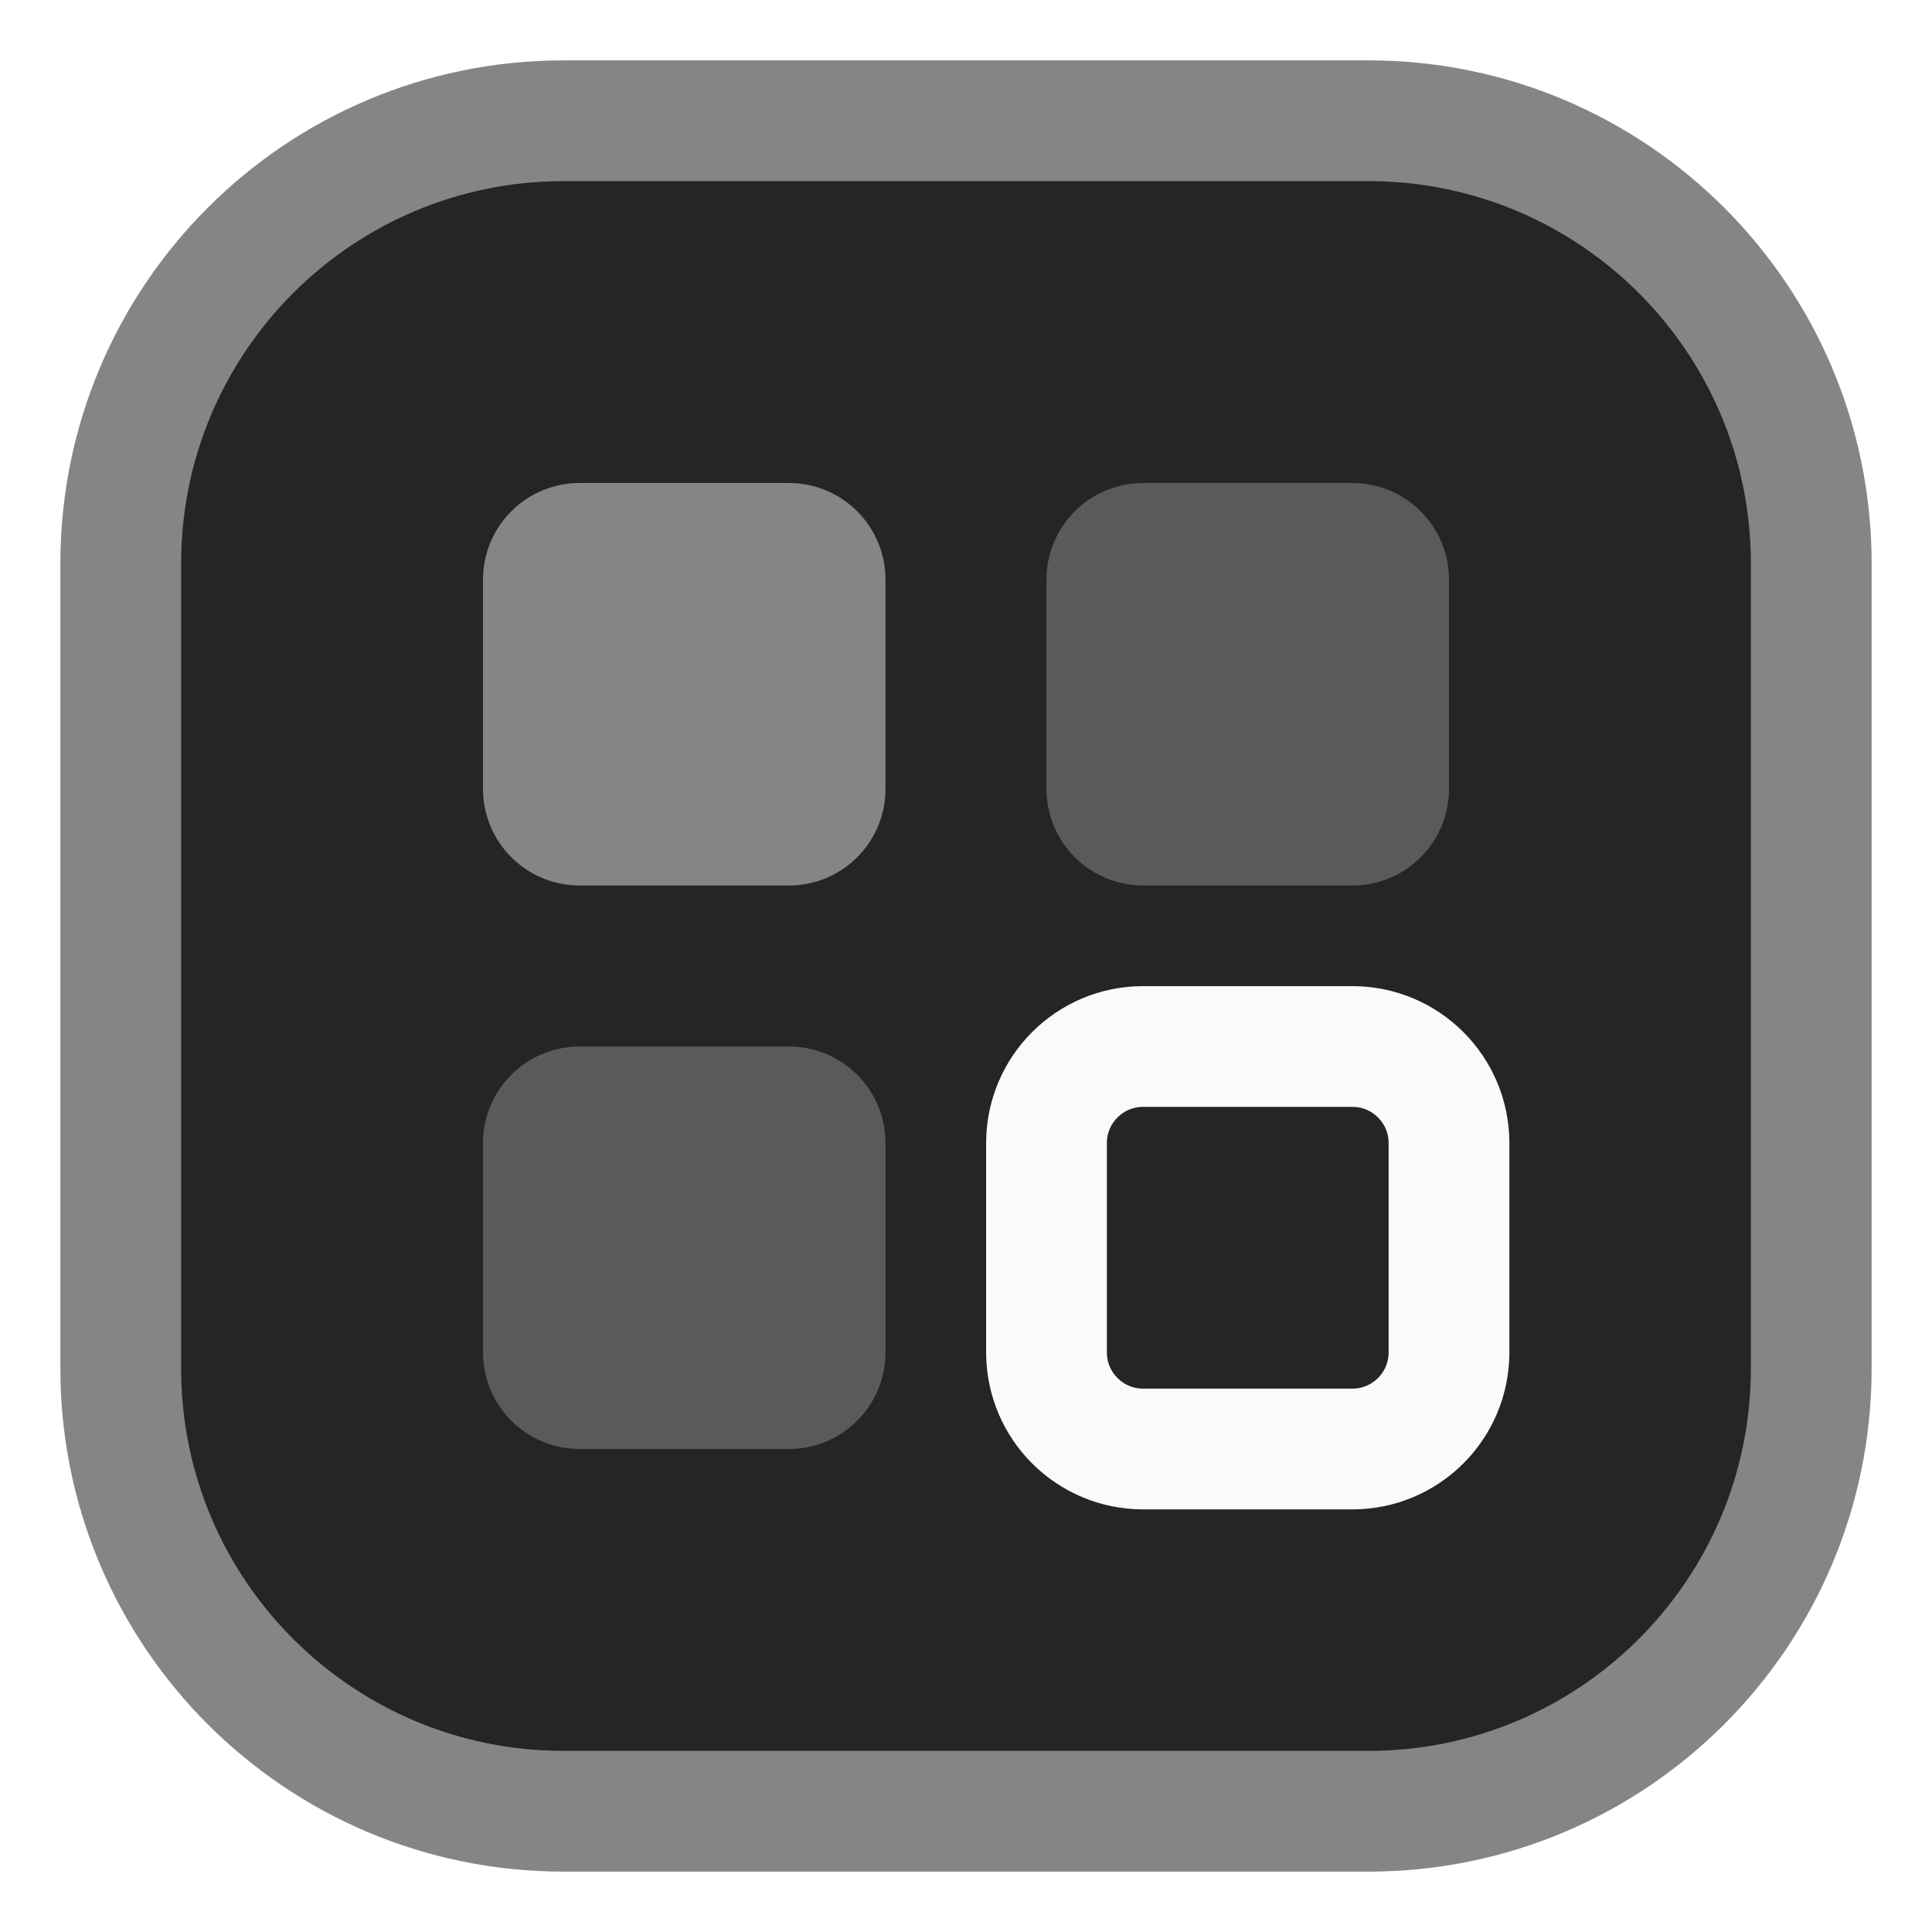
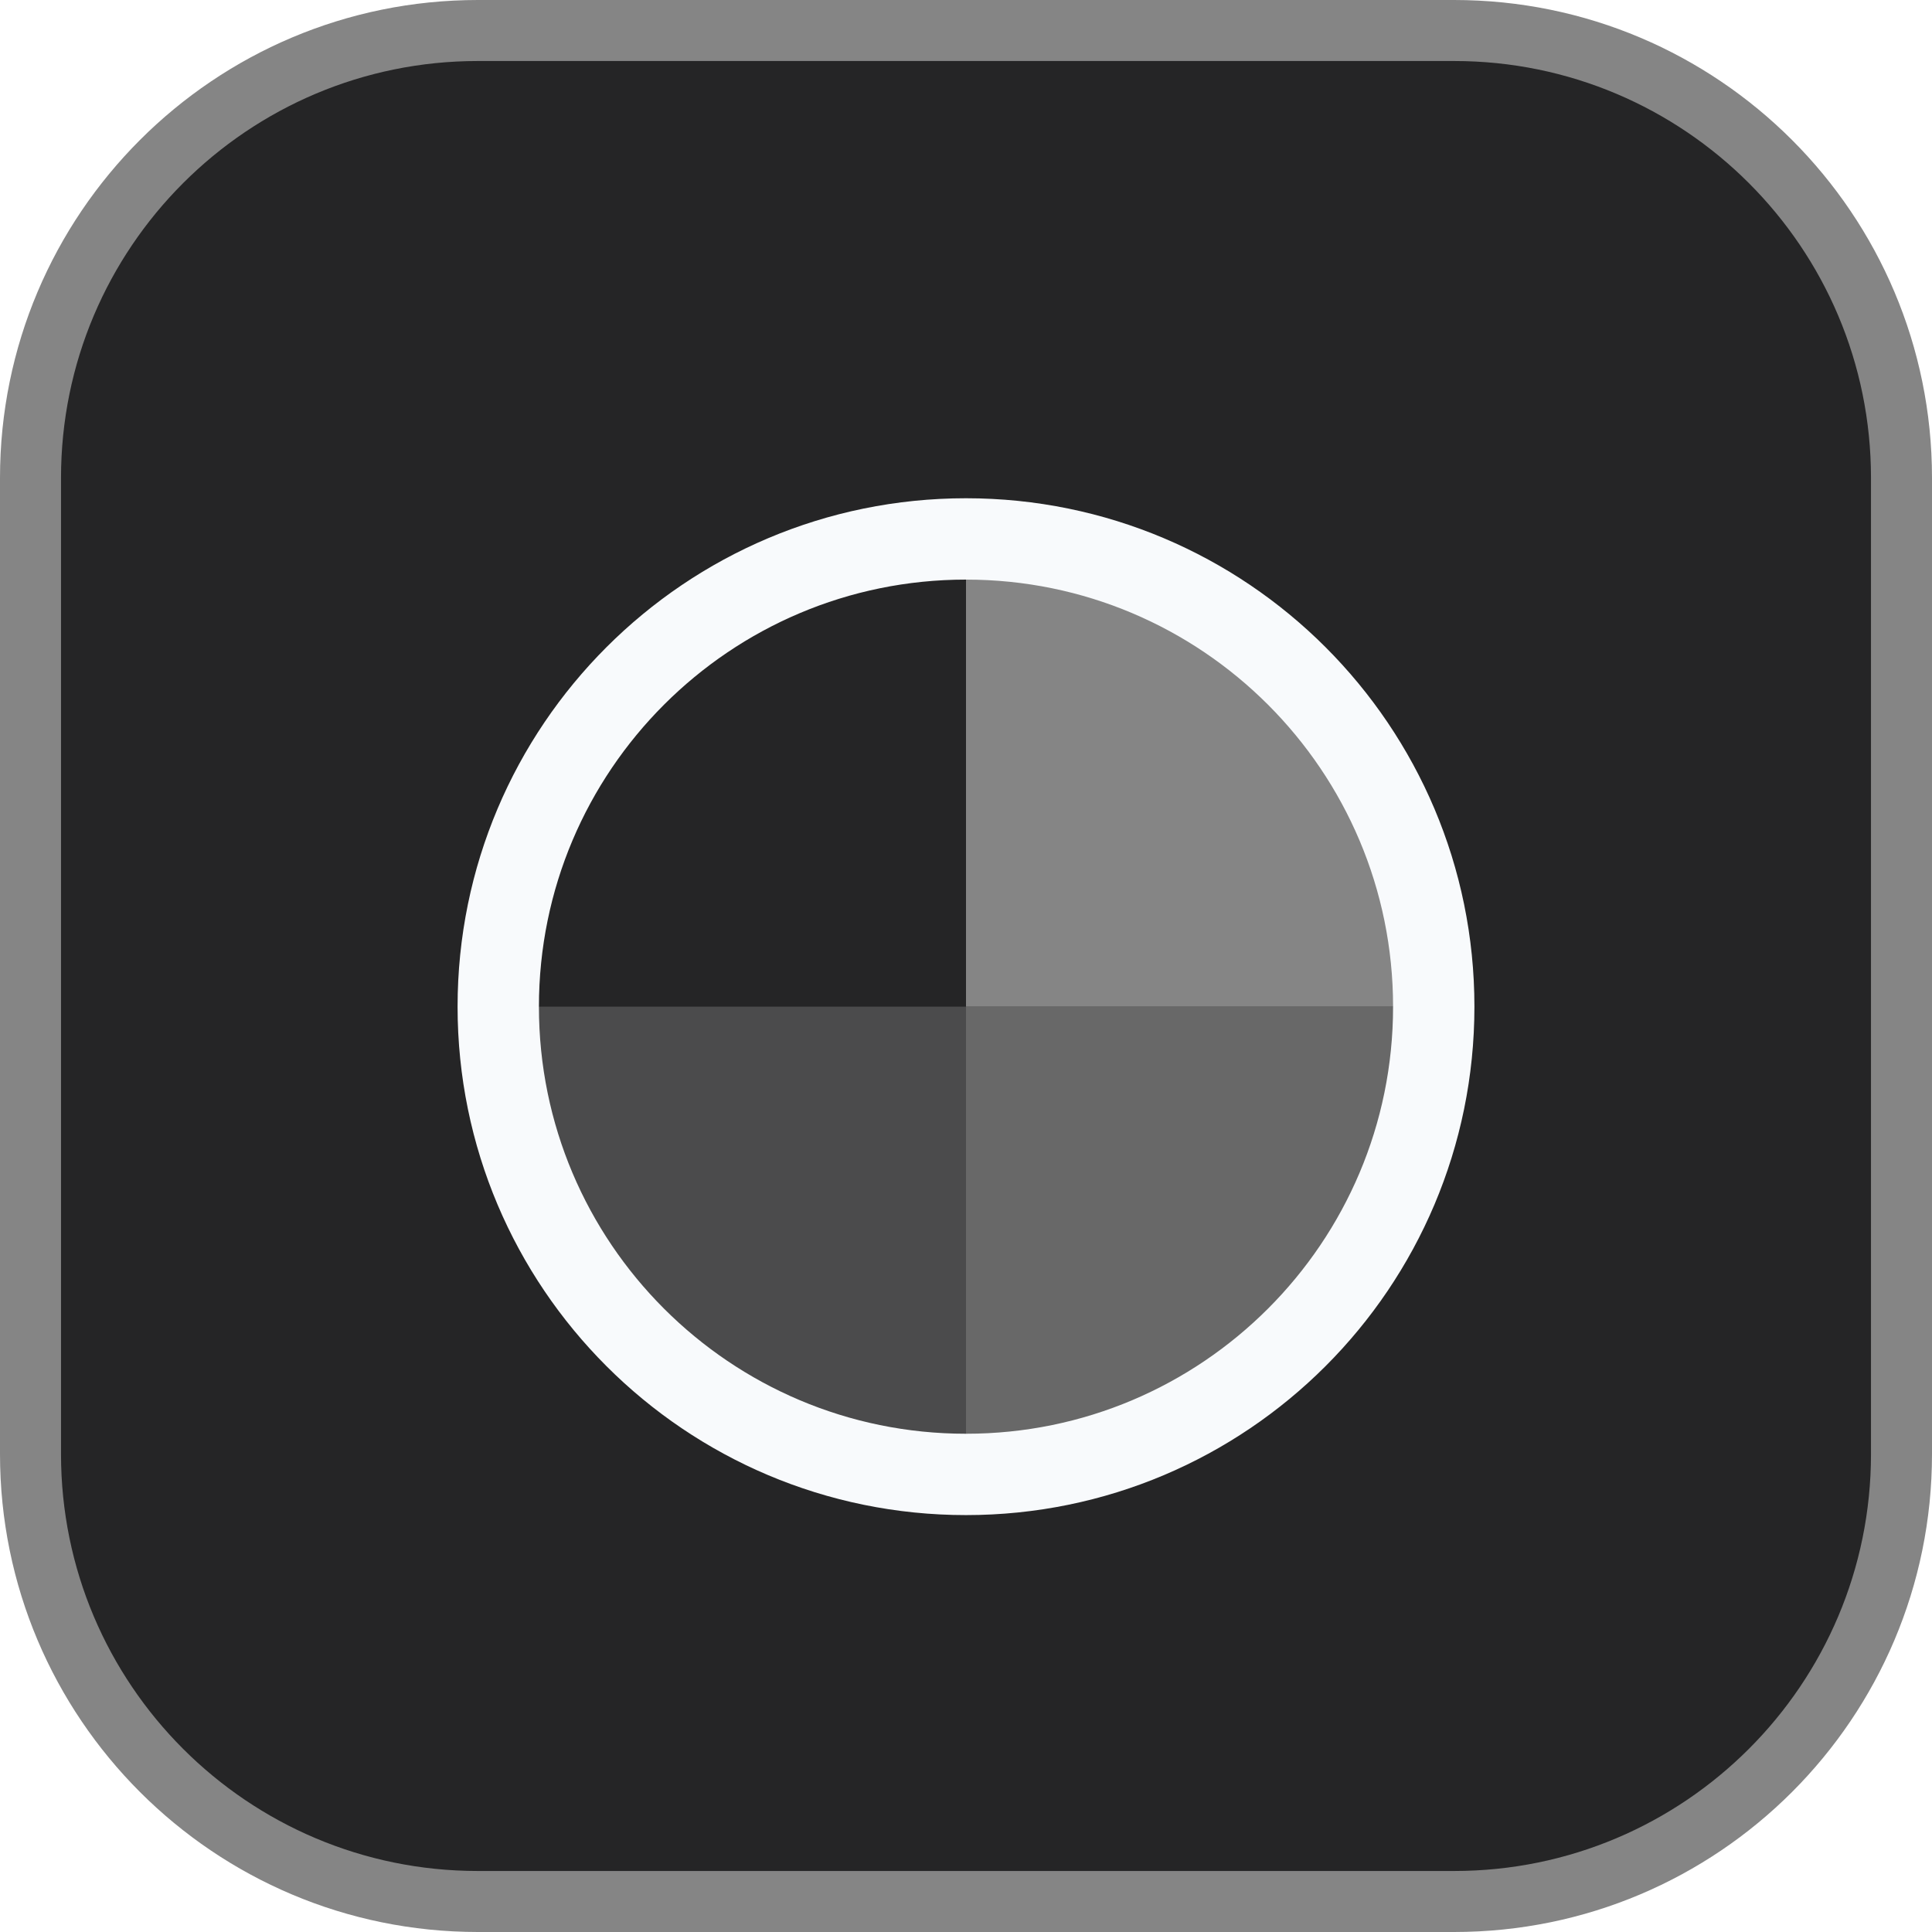
- <svg xmlns="http://www.w3.org/2000/svg" width="24" height="24" viewBox="0 0 24 24">
-   <rect x="1.5" y="1.5" width="21" height="21" rx="5.5" fill="#252526" stroke="#858585" stroke-width="1.5" />
-   <rect x="6" y="6" width="5" height="5" rx="1.2" fill="#858585" />
-   <rect x="13" y="6" width="5" height="5" rx="1.2" fill="#858585" opacity="0.55" />
-   <rect x="6" y="13" width="5" height="5" rx="1.2" fill="#858585" opacity="0.55" />
-   <rect x="13" y="13" width="5" height="5" rx="1.2" fill="none" stroke="#f8fafc" stroke-width="1.5" />
+ <svg xmlns="http://www.w3.org/2000/svg" width="28" height="28" viewBox="-1.5 -1.5 95 95" fill="none" stroke-linecap="round" stroke-linejoin="round">
+   <rect x="0" y="0" width="92" height="92" rx="22" fill="#252526" stroke="#858585" stroke-width="3" />
+   <path d="M46 48H23A23 23 0 0 0 46 71Z" fill="#858585" opacity=".4" />
+   <path d="M46 48H69A23 23 0 0 1 46 71Z" fill="#858585" opacity=".7" />
+   <path d="M46 48V25A23 23 0 0 1 69 48Z" fill="#858585" />
+   <circle cx="46" cy="48" r="23" stroke="#f8fafc" stroke-width="4" />
</svg>
